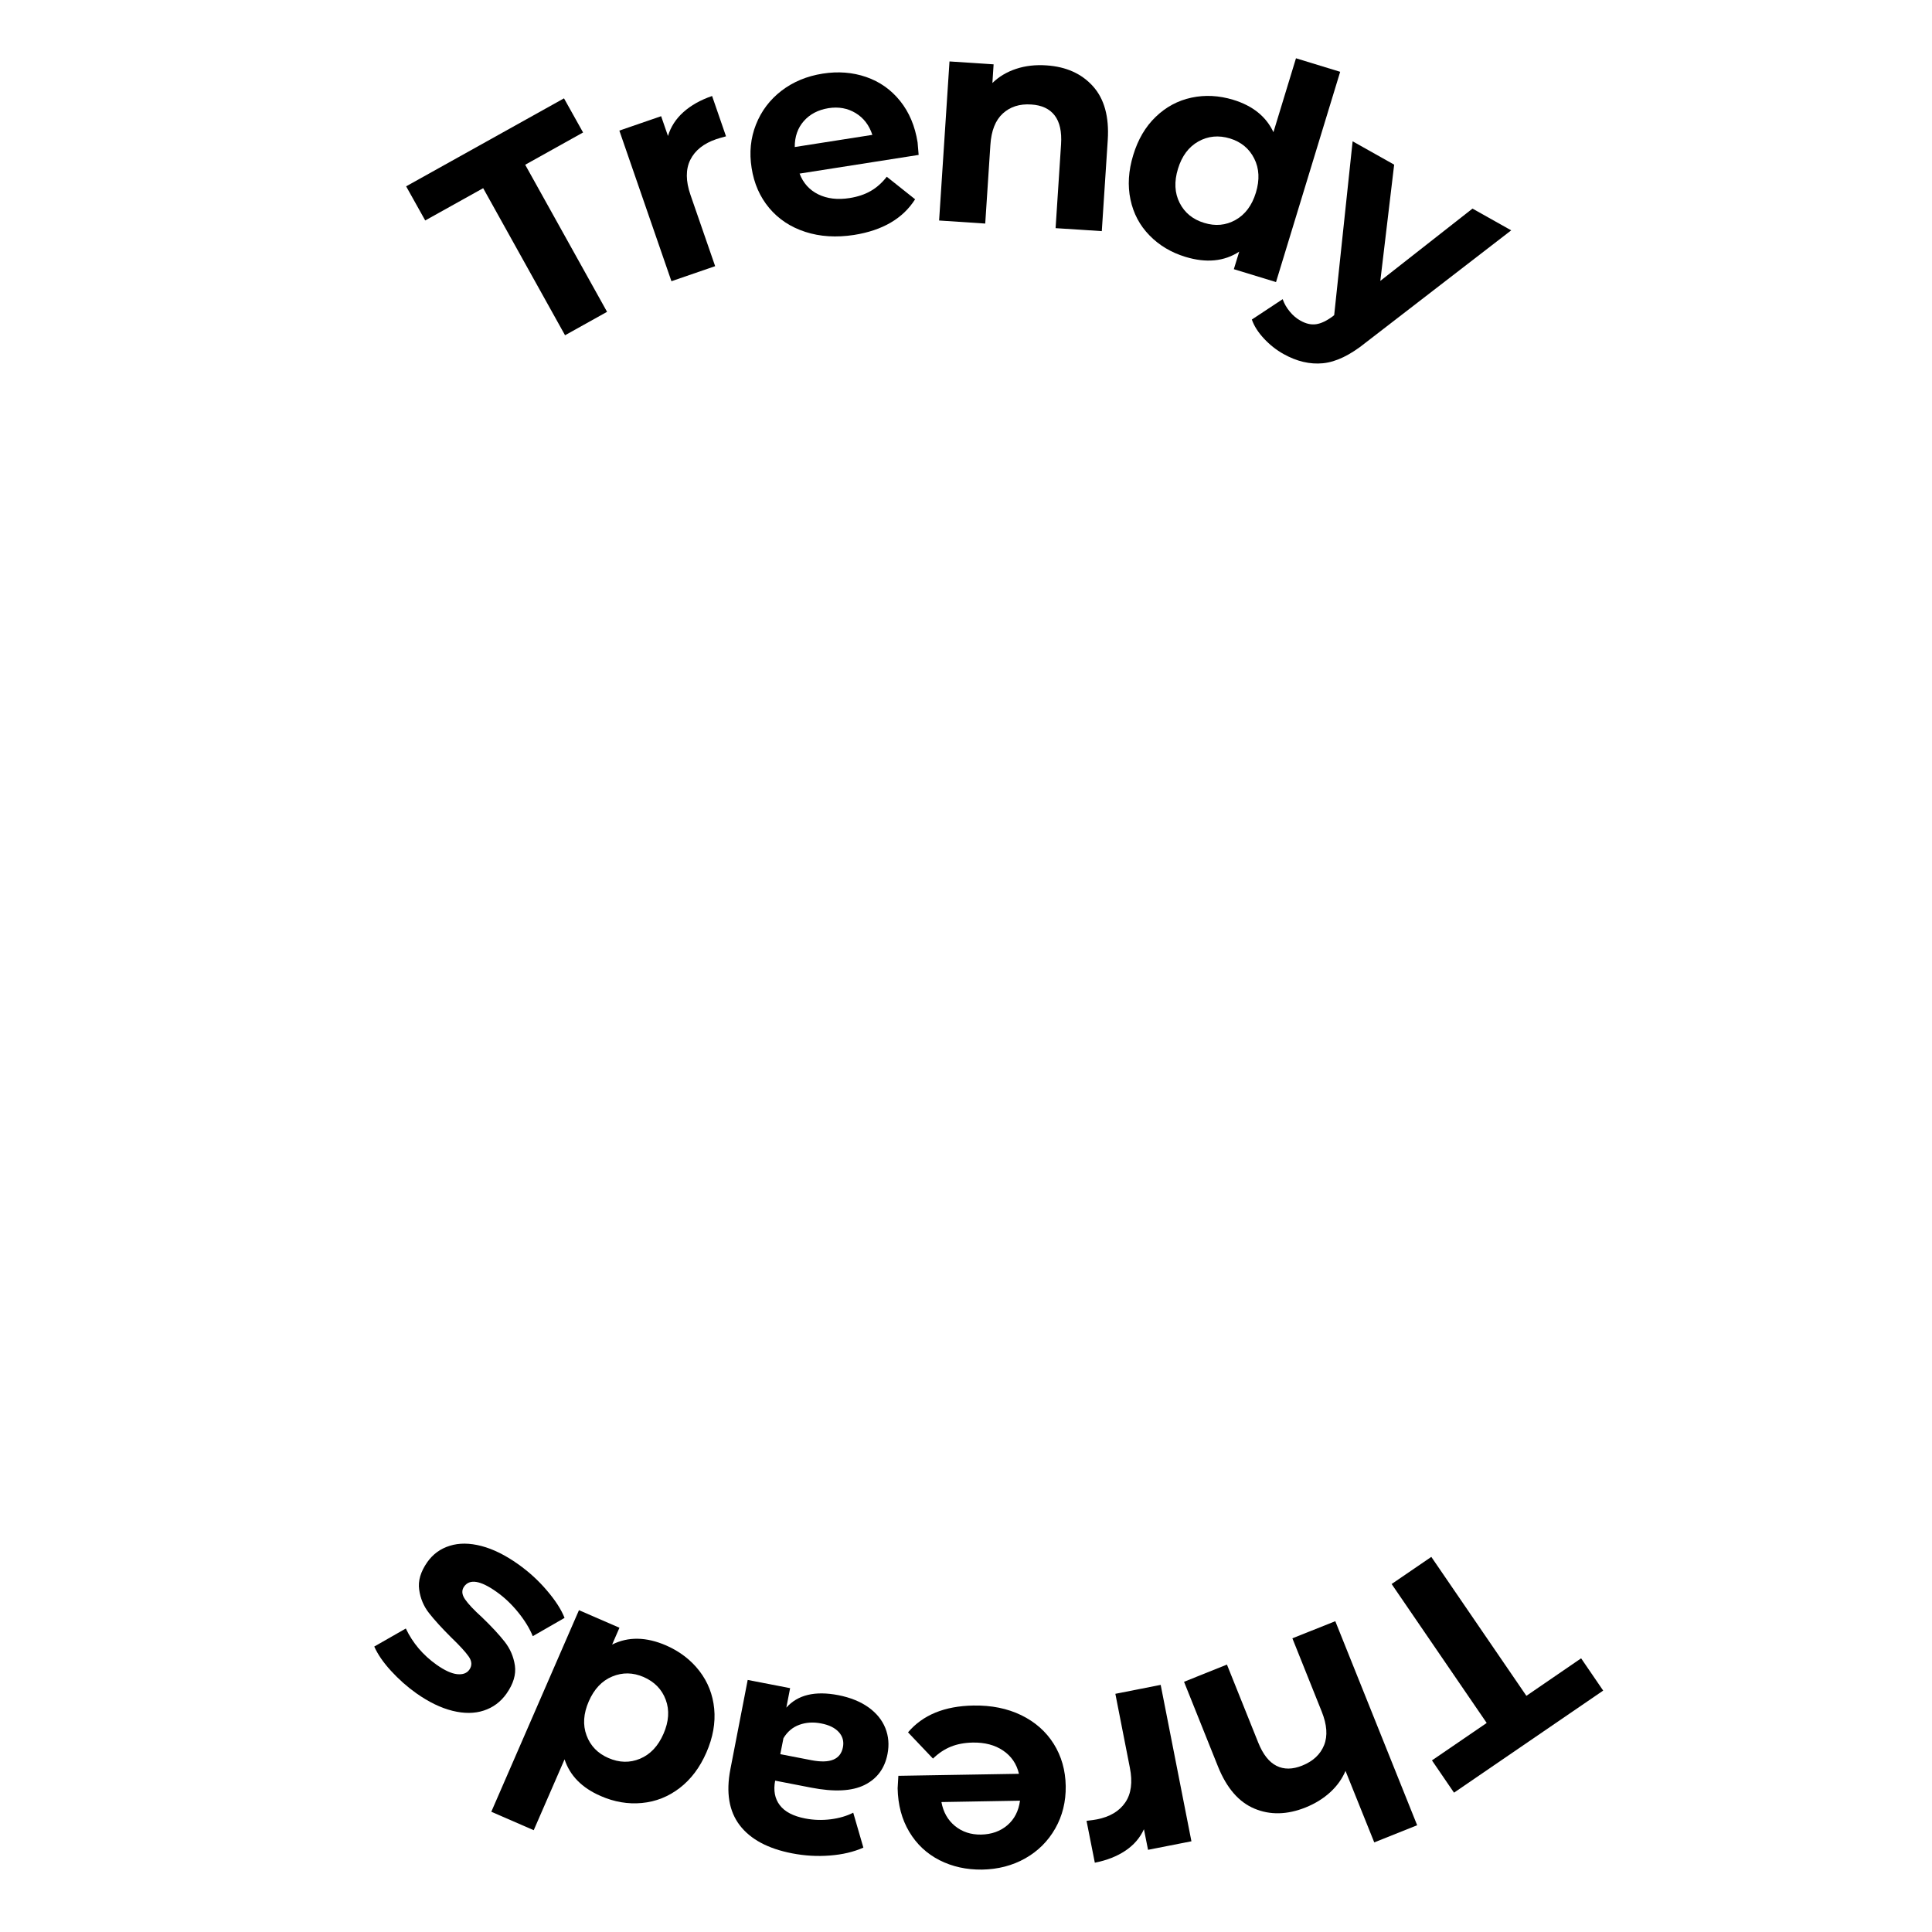
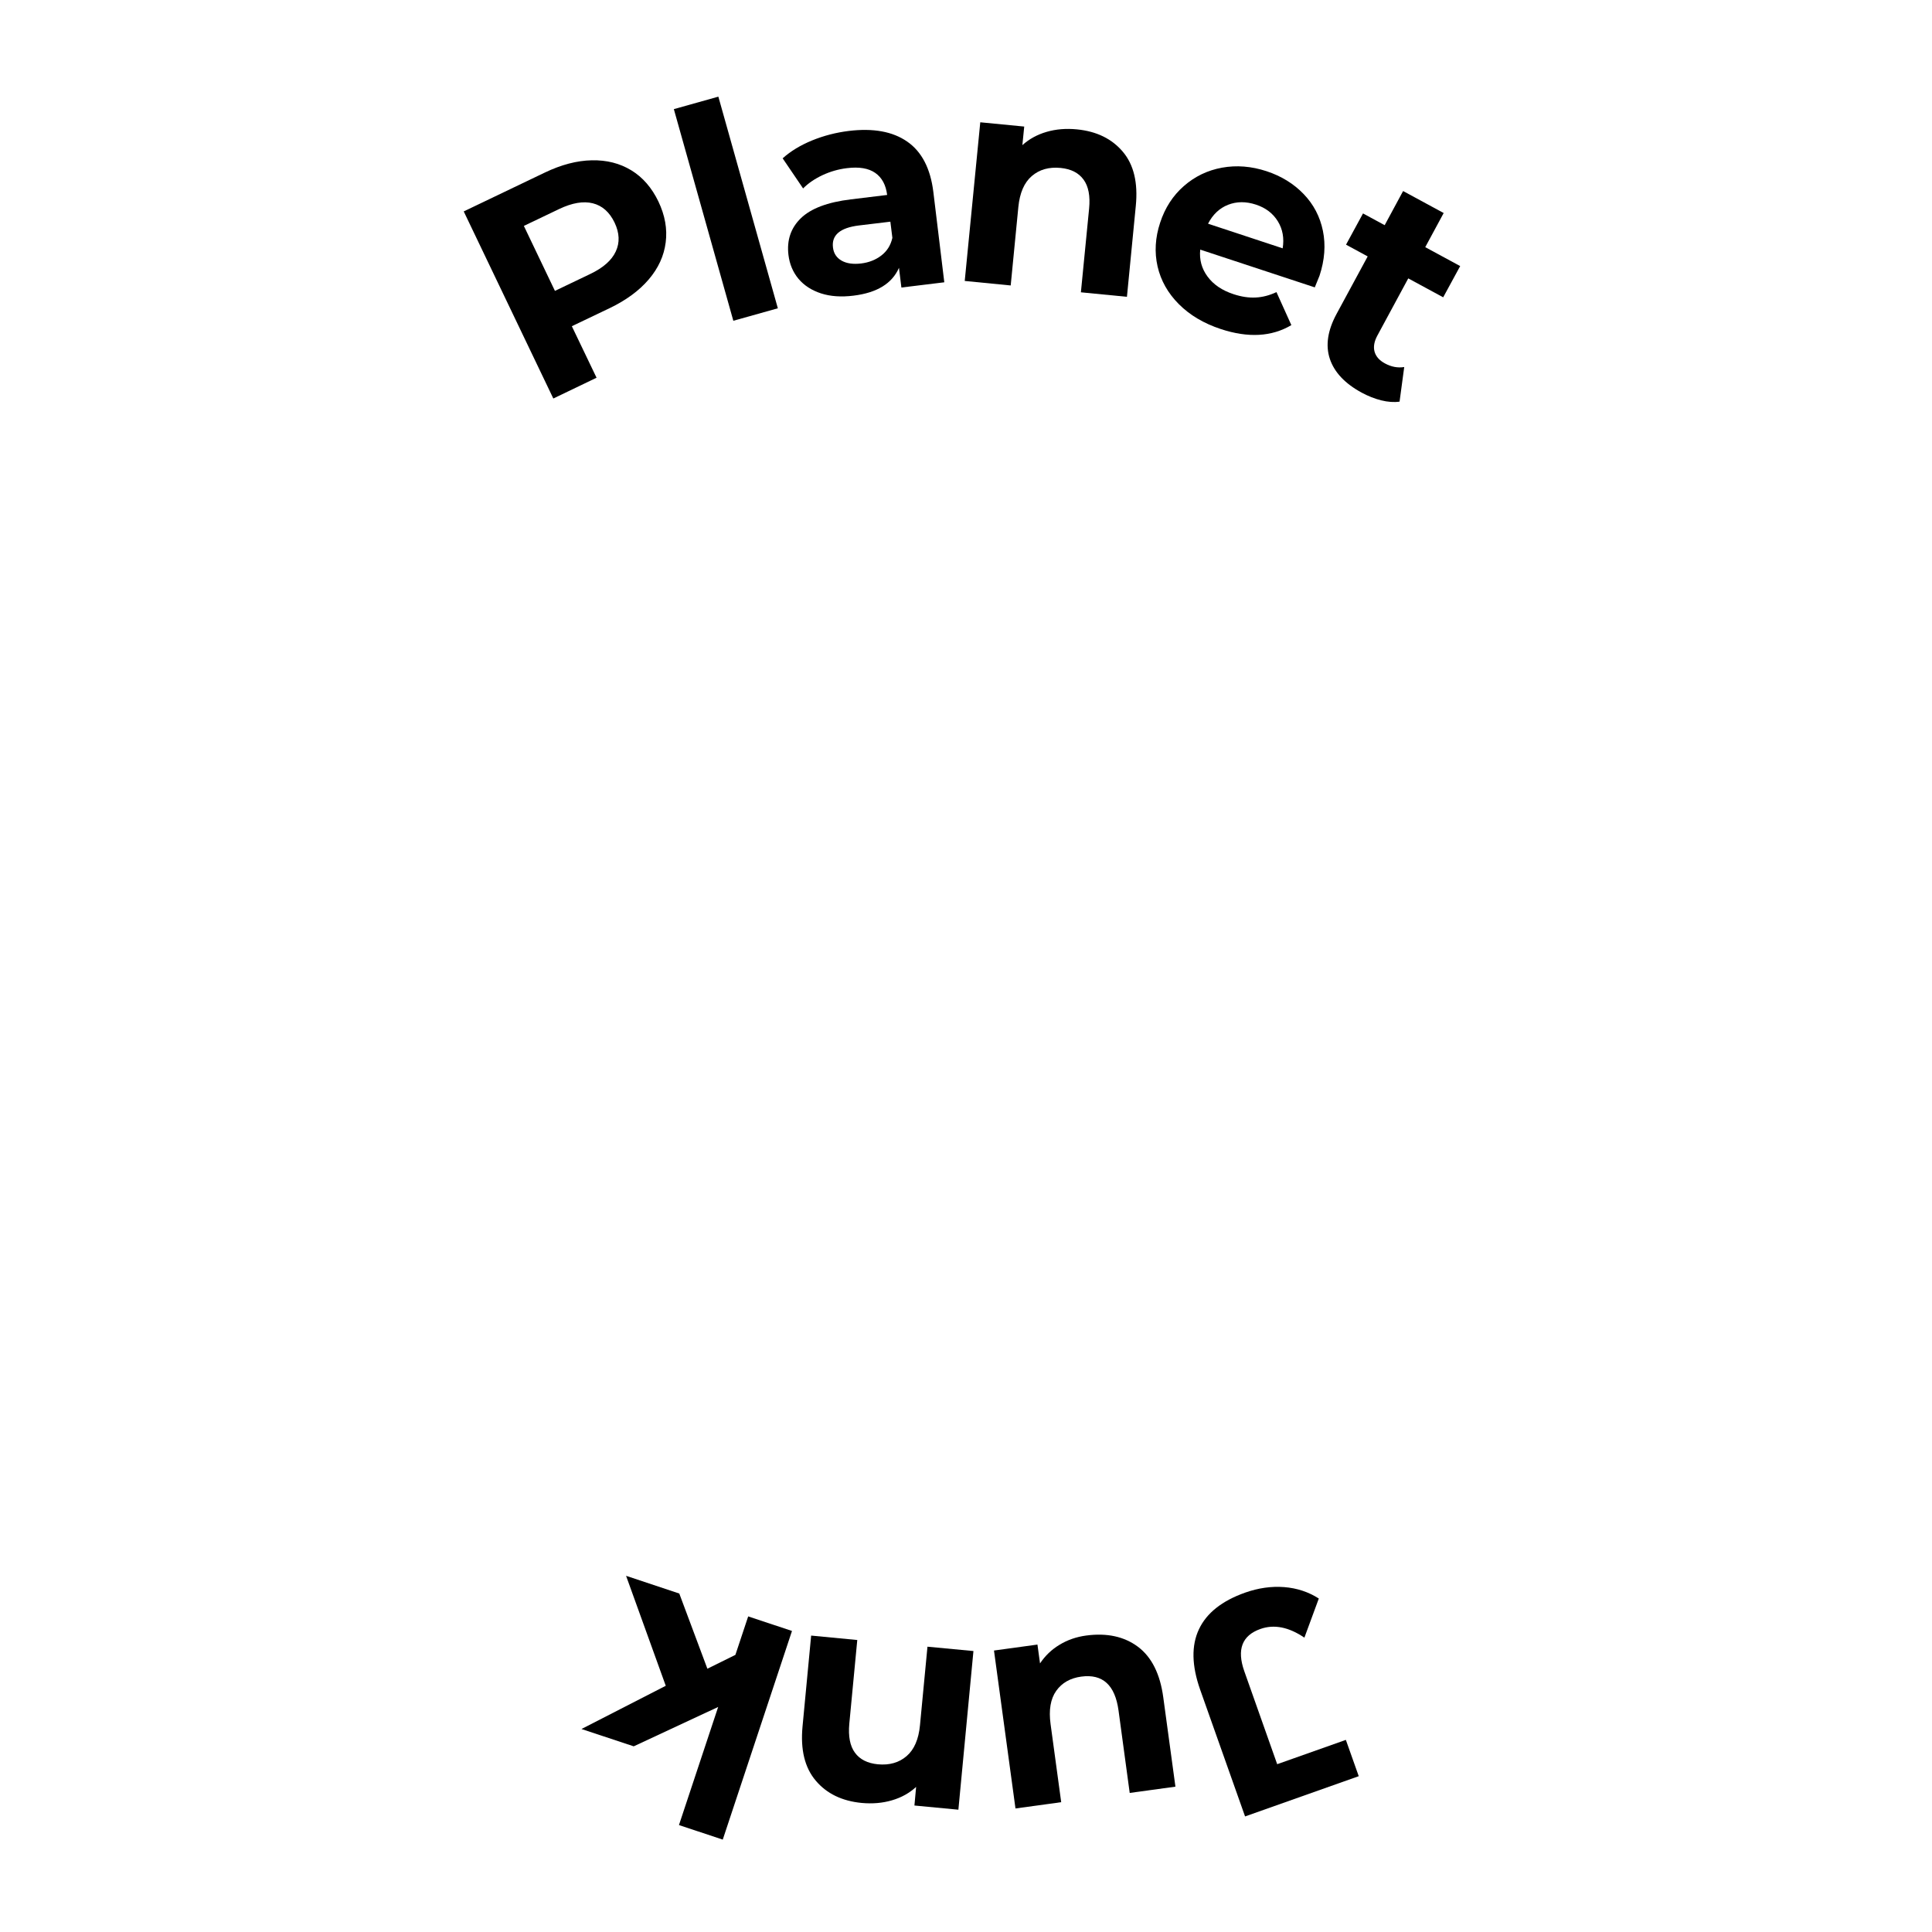
<svg xmlns="http://www.w3.org/2000/svg" width="500" zoomAndPan="magnify" viewBox="0 0 375 375" height="500" preserveAspectRatio="xMidYMid meet" version="1.0">
  <defs>
    <g />
-     <clipPath id="7071486206">
-       <rect x="0" width="235" y="0" height="85" />
+     <clipPath id="dea123829f">
+       <rect x="0" width="222" y="0" height="94" />
    </clipPath>
-     <clipPath id="a10e6b8c13">
-       <rect x="0" width="267" y="0" height="93" />
+     <clipPath id="574c776c50">
+       <rect x="0" width="172" y="0" height="84" />
    </clipPath>
  </defs>
-   <g transform="matrix(1, 0, 0, 1, 71, 0)">
-     <g clip-path="url(#7071486206)">
+   <g transform="matrix(1, 0, 0, 1, 78, 0)">
+     <g clip-path="url(#dea123829f)">
      <g fill="#000000" fill-opacity="1">
-         <g transform="translate(27.22114, 71.4476)">
+         <g transform="translate(25.08742, 79.41139)">
          <g>
-             <path d="M -4.438 -34.922 L -15.688 -28.656 L -19.391 -35.281 L 11.25 -52.359 L 14.953 -45.734 L 3.719 -39.469 L 19.609 -10.922 L 11.453 -6.375 Z M -4.438 -34.922 " />
+             <path d="M 2.641 -45.906 C 5.848 -47.445 8.895 -48.242 11.781 -48.297 C 14.664 -48.359 17.219 -47.711 19.438 -46.359 C 21.664 -45.004 23.426 -42.977 24.719 -40.281 C 25.988 -37.613 26.457 -34.977 26.125 -32.375 C 25.801 -29.77 24.707 -27.375 22.844 -25.188 C 20.977 -23 18.441 -21.133 15.234 -19.594 L 7.906 -16.094 L 12.703 -6.094 L 4.312 -2.062 L -13.078 -38.375 Z M 11.484 -26.234 C 13.992 -27.43 15.645 -28.891 16.438 -30.609 C 17.238 -32.328 17.16 -34.191 16.203 -36.203 C 15.223 -38.242 13.812 -39.492 11.969 -39.953 C 10.133 -40.41 7.961 -40.039 5.453 -38.844 L -1.406 -35.562 L 4.625 -22.953 Z M 11.484 -26.234 " />
          </g>
        </g>
      </g>
      <g fill="#000000" fill-opacity="1">
-         <g transform="translate(55.41919, 55.94362)">
+         <g transform="translate(60.35483, 63.3856)">
          <g>
-             <path d="M 3.234 -29.547 C 3.766 -31.316 4.758 -32.859 6.219 -34.172 C 7.688 -35.492 9.547 -36.539 11.797 -37.312 L 14.5 -29.484 C 13.539 -29.223 12.898 -29.035 12.578 -28.922 C 10.148 -28.086 8.477 -26.75 7.562 -24.906 C 6.656 -23.07 6.672 -20.801 7.609 -18.094 L 12.391 -4.281 L 3.906 -1.359 L -6.203 -30.594 L 1.906 -33.391 Z M 3.234 -29.547 " />
+             <path d="M -7.562 -42.203 L 1.078 -44.625 L 12.625 -3.547 L 3.984 -1.125 Z M -7.562 -42.203 " />
          </g>
        </g>
      </g>
      <g fill="#000000" fill-opacity="1">
-         <g transform="translate(75.44973, 48.16326)">
+         <g transform="translate(74.00683, 58.5906)">
          <g>
-             <path d="M 31.656 -20.516 C 31.664 -20.398 31.734 -19.594 31.859 -18.094 L 8.75 -14.469 C 9.445 -12.633 10.656 -11.289 12.375 -10.438 C 14.102 -9.594 16.129 -9.352 18.453 -9.719 C 20.035 -9.969 21.406 -10.426 22.562 -11.094 C 23.719 -11.758 24.754 -12.68 25.672 -13.859 L 31.172 -9.484 C 28.797 -5.742 24.848 -3.438 19.328 -2.562 C 15.879 -2.031 12.723 -2.227 9.859 -3.156 C 7.004 -4.082 4.672 -5.625 2.859 -7.781 C 1.047 -9.945 -0.094 -12.539 -0.562 -15.562 C -1.039 -18.551 -0.758 -21.359 0.281 -23.984 C 1.32 -26.617 2.973 -28.805 5.234 -30.547 C 7.504 -32.285 10.176 -33.395 13.25 -33.875 C 16.238 -34.344 19.047 -34.125 21.672 -33.219 C 24.305 -32.312 26.504 -30.758 28.266 -28.562 C 30.023 -26.375 31.156 -23.691 31.656 -20.516 Z M 14.375 -27.172 C 12.363 -26.848 10.766 -26.016 9.578 -24.672 C 8.391 -23.328 7.801 -21.645 7.812 -19.625 L 22.875 -21.984 C 22.258 -23.867 21.176 -25.281 19.625 -26.219 C 18.082 -27.156 16.332 -27.473 14.375 -27.172 Z M 14.375 -27.172 " />
+             <path d="M 12.719 -33.172 C 17.477 -33.754 21.266 -33.066 24.078 -31.109 C 26.898 -29.16 28.594 -25.898 29.156 -21.328 L 31.281 -3.797 L 22.953 -2.781 L 22.484 -6.609 C 21.148 -3.555 18.203 -1.754 13.641 -1.203 C 11.273 -0.91 9.18 -1.055 7.359 -1.641 C 5.535 -2.234 4.078 -3.176 2.984 -4.469 C 1.898 -5.77 1.25 -7.316 1.031 -9.109 C 0.688 -11.961 1.488 -14.336 3.438 -16.234 C 5.395 -18.129 8.625 -19.348 13.125 -19.891 L 20.188 -20.75 C 19.945 -22.695 19.176 -24.125 17.875 -25.031 C 16.57 -25.938 14.742 -26.242 12.391 -25.953 C 10.742 -25.754 9.16 -25.301 7.641 -24.594 C 6.129 -23.883 4.875 -23.023 3.875 -22.016 L -0.094 -27.859 C 1.445 -29.242 3.348 -30.398 5.609 -31.328 C 7.879 -32.254 10.25 -32.867 12.719 -33.172 Z M 15.156 -7.453 C 16.664 -7.641 17.969 -8.156 19.062 -9 C 20.164 -9.844 20.879 -10.984 21.203 -12.422 L 20.812 -15.562 L 14.703 -14.828 C 11.055 -14.379 9.379 -12.957 9.672 -10.562 C 9.805 -9.414 10.363 -8.562 11.344 -8 C 12.32 -7.445 13.594 -7.266 15.156 -7.453 Z M 15.156 -7.453 " />
          </g>
        </g>
      </g>
      <g fill="#000000" fill-opacity="1">
-         <g transform="translate(107.1552, 42.53426)">
+         <g transform="translate(105.1293, 54.12671)">
          <g>
-             <path d="M 24.953 -29.844 C 28.773 -29.594 31.785 -28.242 33.984 -25.797 C 36.191 -23.348 37.148 -19.867 36.859 -15.359 L 35.703 2.328 L 26.734 1.75 L 27.797 -14.547 C 27.953 -16.992 27.535 -18.859 26.547 -20.141 C 25.555 -21.422 24.047 -22.125 22.016 -22.25 C 19.766 -22.406 17.922 -21.82 16.484 -20.5 C 15.055 -19.188 14.254 -17.156 14.078 -14.406 L 13.078 0.859 L 4.125 0.266 L 6.141 -30.609 L 14.703 -30.047 L 14.469 -26.422 C 15.738 -27.66 17.273 -28.578 19.078 -29.172 C 20.879 -29.766 22.836 -29.988 24.953 -29.844 Z M 24.953 -29.844 " />
+             <path d="M 25.906 -29.016 C 29.719 -28.641 32.688 -27.191 34.812 -24.672 C 36.938 -22.16 37.773 -18.656 37.328 -14.156 L 35.609 3.484 L 26.672 2.609 L 28.266 -13.641 C 28.504 -16.086 28.145 -17.961 27.188 -19.266 C 26.238 -20.578 24.754 -21.332 22.734 -21.531 C 20.484 -21.75 18.617 -21.223 17.141 -19.953 C 15.672 -18.691 14.801 -16.688 14.531 -13.938 L 13.047 1.281 L 4.125 0.406 L 7.141 -30.391 L 15.672 -29.562 L 15.312 -25.953 C 16.625 -27.141 18.191 -28 20.016 -28.531 C 21.836 -29.062 23.801 -29.223 25.906 -29.016 Z M 25.906 -29.016 " />
          </g>
        </g>
      </g>
      <g fill="#000000" fill-opacity="1">
-         <g transform="translate(142.5654, 44.34306)">
+         <g transform="translate(140.5892, 57.32516)">
          <g>
-             <path d="M 46.562 -30.406 L 34.109 10.406 L 25.922 7.906 L 26.969 4.5 C 24.051 6.406 20.57 6.742 16.531 5.516 C 13.758 4.672 11.43 3.281 9.547 1.344 C 7.66 -0.582 6.43 -2.898 5.859 -5.609 C 5.285 -8.316 5.461 -11.191 6.391 -14.234 C 7.316 -17.285 8.773 -19.766 10.766 -21.672 C 12.754 -23.586 15.066 -24.828 17.703 -25.391 C 20.336 -25.953 23.039 -25.812 25.812 -24.969 C 29.594 -23.812 32.191 -21.719 33.609 -18.688 L 37.984 -33.031 Z M 20.172 -1.078 C 22.336 -0.41 24.359 -0.598 26.234 -1.641 C 28.117 -2.691 29.441 -4.461 30.203 -6.953 C 30.961 -9.441 30.852 -11.648 29.875 -13.578 C 28.906 -15.504 27.336 -16.801 25.172 -17.469 C 22.973 -18.133 20.93 -17.941 19.047 -16.891 C 17.16 -15.836 15.836 -14.066 15.078 -11.578 C 14.316 -9.086 14.426 -6.879 15.406 -4.953 C 16.383 -3.035 17.973 -1.742 20.172 -1.078 Z M 20.172 -1.078 " />
+             <path d="M 37.531 -3.812 C 37.488 -3.695 37.18 -2.941 36.609 -1.547 L 14.375 -8.875 C 14.176 -6.938 14.648 -5.191 15.797 -3.641 C 16.941 -2.086 18.629 -0.945 20.859 -0.219 C 22.379 0.281 23.805 0.492 25.141 0.422 C 26.473 0.359 27.816 0.008 29.172 -0.625 L 32.062 5.781 C 28.25 8.039 23.688 8.297 18.375 6.547 C 15.062 5.453 12.344 3.836 10.219 1.703 C 8.102 -0.422 6.727 -2.859 6.094 -5.609 C 5.469 -8.367 5.633 -11.203 6.594 -14.109 C 7.539 -16.992 9.078 -19.363 11.203 -21.219 C 13.328 -23.082 15.797 -24.27 18.609 -24.781 C 21.422 -25.289 24.301 -25.062 27.25 -24.094 C 30.125 -23.145 32.523 -21.664 34.453 -19.656 C 36.379 -17.656 37.625 -15.273 38.188 -12.516 C 38.75 -9.766 38.531 -6.863 37.531 -3.812 Z M 25.188 -17.609 C 23.258 -18.242 21.457 -18.234 19.781 -17.578 C 18.113 -16.922 16.816 -15.695 15.891 -13.906 L 30.375 -9.125 C 30.695 -11.082 30.383 -12.832 29.438 -14.375 C 28.488 -15.914 27.07 -16.992 25.188 -17.609 Z M 25.188 -17.609 " />
          </g>
        </g>
      </g>
      <g fill="#000000" fill-opacity="1">
-         <g transform="translate(176.7936, 54.63058)">
+         <g transform="translate(171.7481, 67.80133)">
          <g>
-             <path d="M 45.531 -9.922 L 17.281 11.875 C 14.289 14.289 11.531 15.625 9 15.875 C 6.469 16.125 3.91 15.523 1.328 14.078 C -0.066 13.297 -1.328 12.301 -2.453 11.094 C -3.586 9.883 -4.375 8.648 -4.812 7.391 L 1.172 3.438 C 1.473 4.301 1.93 5.102 2.547 5.844 C 3.16 6.594 3.852 7.18 4.625 7.609 C 5.695 8.211 6.711 8.441 7.672 8.297 C 8.629 8.16 9.719 7.641 10.938 6.734 L 11.172 6.531 L 14.75 -27.203 L 22.812 -22.672 L 20.125 -0.109 L 38.016 -14.141 Z M 45.531 -9.922 " />
+             <path d="M 21.906 10.156 C 20.82 10.312 19.633 10.227 18.344 9.906 C 17.062 9.582 15.797 9.082 14.547 8.406 C 11.305 6.645 9.25 4.461 8.375 1.859 C 7.508 -0.742 7.941 -3.648 9.672 -6.859 L 15.719 -18.031 L 11.516 -20.312 L 14.812 -26.375 L 19.016 -24.094 L 22.594 -30.719 L 30.469 -26.453 L 26.891 -19.828 L 33.672 -16.156 L 30.375 -10.094 L 23.594 -13.766 L 17.609 -2.688 C 16.984 -1.539 16.797 -0.5 17.047 0.438 C 17.305 1.383 17.977 2.148 19.062 2.734 C 20.301 3.41 21.551 3.645 22.812 3.438 Z M 21.906 10.156 " />
          </g>
        </g>
      </g>
    </g>
  </g>
-   <g transform="matrix(1, 0, 0, 1, 54, 282)">
-     <g clip-path="url(#a10e6b8c13)">
+   <g transform="matrix(1, 0, 0, 1, 102, 291)">
+     <g clip-path="url(#574c776c50)">
      <g fill="#000000" fill-opacity="1">
-         <g transform="translate(234.6294, 12.78483)">
+         <g transform="translate(151.3862, 14.71011)">
          <g>
-             <path d="M 7.641 34.375 L 18.266 27.094 L 22.547 33.359 L -6.406 53.172 L -10.688 46.906 L -0.062 39.641 L -18.516 12.672 L -10.812 7.406 Z M 7.641 34.375 " />
+             <path d="M -11.719 3.422 C -9.156 2.516 -6.629 2.156 -4.141 2.344 C -1.648 2.539 0.594 3.281 2.594 4.562 L -0.203 12.156 C -3.242 10.094 -6.086 9.531 -8.734 10.469 C -12.305 11.727 -13.352 14.457 -11.875 18.656 L -5.484 36.719 L 7.844 32 L 10.344 39.047 L -11.719 46.859 L -20.438 22.25 C -22.082 17.582 -22.16 13.676 -20.672 10.531 C -19.191 7.383 -16.207 5.016 -11.719 3.422 Z M -11.719 3.422 " />
          </g>
        </g>
      </g>
      <g fill="#000000" fill-opacity="1">
-         <g transform="translate(209.0231, 31.12311)">
+         <g transform="translate(125.9162, 24.60077)">
          <g>
-             <path d="M -9.609 37.703 C -13.172 39.129 -16.473 39.207 -19.516 37.938 C -22.555 36.676 -24.922 33.953 -26.609 29.766 L -33.203 13.312 L -24.875 9.969 L -18.797 25.125 C -17.879 27.406 -16.695 28.906 -15.25 29.625 C -13.812 30.352 -12.148 30.336 -10.266 29.578 C -8.16 28.734 -6.742 27.41 -6.016 25.609 C -5.297 23.816 -5.453 21.641 -6.484 19.078 L -12.172 4.875 L -3.844 1.547 L 12.047 41.156 L 3.719 44.484 L -1.859 30.609 C -2.516 32.148 -3.504 33.531 -4.828 34.75 C -6.16 35.969 -7.754 36.953 -9.609 37.703 Z M -9.609 37.703 " />
+             <path d="M -30.812 35.422 L -34.984 4.766 L -26.547 3.609 L -26.047 7.266 C -25.055 5.773 -23.789 4.566 -22.25 3.641 C -20.719 2.711 -19.004 2.117 -17.109 1.859 C -13.078 1.316 -9.723 2.039 -7.047 4.031 C -4.379 6.031 -2.738 9.305 -2.125 13.859 L 0.234 31.188 L -8.641 32.406 L -10.812 16.391 C -11.488 11.453 -13.898 9.266 -18.047 9.828 C -20.18 10.117 -21.801 11.039 -22.906 12.594 C -24.008 14.156 -24.375 16.305 -24 19.047 L -21.938 34.203 Z M -30.812 35.422 " />
          </g>
        </g>
      </g>
      <g fill="#000000" fill-opacity="1">
-         <g transform="translate(175.3491, 44.23665)">
+         <g transform="translate(91.06846, 29.85579)">
          <g>
-             <path d="M -7.312 28.812 C -8.07 30.488 -9.266 31.875 -10.891 32.969 C -12.523 34.07 -14.508 34.852 -16.844 35.312 L -18.453 27.188 C -17.461 27.07 -16.797 26.977 -16.453 26.906 C -13.93 26.414 -12.094 25.32 -10.938 23.625 C -9.781 21.938 -9.484 19.68 -10.047 16.859 L -12.859 2.531 L -4.062 0.797 L 1.906 31.156 L -6.516 32.812 Z M -7.312 28.812 " />
+             <path d="M -25.812 29.094 C -29.633 28.727 -32.609 27.285 -34.734 24.766 C -36.867 22.254 -37.723 18.75 -37.297 14.25 L -35.625 -3.391 L -26.672 -2.531 L -28.219 13.719 C -28.445 16.164 -28.082 18.039 -27.125 19.344 C -26.176 20.645 -24.691 21.395 -22.672 21.594 C -20.422 21.801 -18.562 21.27 -17.094 20 C -15.625 18.738 -14.758 16.738 -14.5 14 L -13.047 -1.234 L -4.125 -0.391 L -7.047 30.406 L -15.578 29.594 L -15.25 25.984 C -16.551 27.18 -18.109 28.047 -19.922 28.578 C -21.742 29.117 -23.707 29.289 -25.812 29.094 Z M -25.812 29.094 " />
          </g>
        </g>
      </g>
      <g fill="#000000" fill-opacity="1">
-         <g transform="translate(154.434, 49.16864)">
+         <g transform="translate(55.66159, 26.86638)">
          <g>
-             <path d="M -34.203 15.938 C -34.203 15.82 -34.156 15.016 -34.062 13.516 L -10.656 13.125 C -11.102 11.207 -12.125 9.707 -13.719 8.625 C -15.312 7.539 -17.281 7.02 -19.625 7.062 C -21.227 7.094 -22.645 7.359 -23.875 7.859 C -25.113 8.359 -26.27 9.129 -27.344 10.172 L -32.188 5.078 C -29.32 1.703 -25.094 -0.031 -19.5 -0.125 C -16.008 -0.188 -12.91 0.438 -10.203 1.75 C -7.504 3.07 -5.406 4.926 -3.906 7.312 C -2.406 9.707 -1.629 12.438 -1.578 15.5 C -1.535 18.531 -2.211 21.273 -3.609 23.734 C -5.004 26.191 -6.941 28.125 -9.422 29.531 C -11.91 30.938 -14.707 31.664 -17.812 31.719 C -20.844 31.758 -23.598 31.148 -26.078 29.891 C -28.555 28.629 -30.516 26.789 -31.953 24.375 C -33.391 21.969 -34.141 19.156 -34.203 15.938 Z M -18 24.922 C -15.969 24.879 -14.27 24.273 -12.906 23.109 C -11.539 21.941 -10.723 20.352 -10.453 18.344 L -25.703 18.609 C -25.348 20.555 -24.473 22.102 -23.078 23.25 C -21.68 24.395 -19.988 24.953 -18 24.922 Z M -18 24.922 " />
-           </g>
-         </g>
-       </g>
-       <g fill="#000000" fill-opacity="1">
-         <g transform="translate(122.0646, 50.07615)">
-           <g>
-             <path d="M -22.312 27.656 C -27.008 26.75 -30.398 24.93 -32.484 22.203 C -34.566 19.473 -35.172 15.848 -34.297 11.328 L -30.938 -6 L -22.703 -4.406 L -23.438 -0.625 C -21.227 -3.113 -17.863 -3.922 -13.344 -3.047 C -11.008 -2.586 -9.062 -1.801 -7.5 -0.688 C -5.945 0.426 -4.852 1.77 -4.219 3.344 C -3.594 4.914 -3.453 6.586 -3.797 8.359 C -4.336 11.172 -5.828 13.18 -8.266 14.391 C -10.711 15.598 -14.16 15.77 -18.609 14.906 L -25.609 13.547 C -25.973 15.461 -25.672 17.051 -24.703 18.312 C -23.742 19.582 -22.098 20.441 -19.766 20.891 C -18.141 21.203 -16.492 21.254 -14.828 21.047 C -13.172 20.836 -11.711 20.41 -10.453 19.766 L -8.484 26.547 C -10.367 27.379 -12.531 27.891 -14.969 28.078 C -17.414 28.273 -19.863 28.133 -22.312 27.656 Z M -16.703 2.438 C -18.211 2.145 -19.613 2.234 -20.906 2.703 C -22.207 3.172 -23.238 4.039 -24 5.312 L -24.609 8.406 L -18.562 9.578 C -14.945 10.273 -12.91 9.438 -12.453 7.062 C -12.234 5.938 -12.5 4.957 -13.25 4.125 C -14.008 3.289 -15.16 2.727 -16.703 2.438 Z M -16.703 2.438 " />
-           </g>
-         </g>
-       </g>
-       <g fill="#000000" fill-opacity="1">
-         <g transform="translate(91.07965, 44.75538)">
-           <g>
-             <path d="M -49.719 24.906 L -32.703 -14.219 L -24.844 -10.812 L -26.266 -7.547 C -23.148 -9.109 -19.656 -9.051 -15.781 -7.375 C -13.125 -6.207 -10.973 -4.555 -9.328 -2.422 C -7.68 -0.285 -6.723 2.156 -6.453 4.906 C -6.191 7.656 -6.695 10.488 -7.969 13.406 C -9.238 16.32 -10.969 18.617 -13.156 20.297 C -15.352 21.984 -17.797 22.953 -20.484 23.203 C -23.172 23.461 -25.844 23.008 -28.5 21.844 C -32.125 20.27 -34.457 17.898 -35.5 14.734 L -41.484 28.484 Z M -20.156 -1.25 C -22.227 -2.145 -24.258 -2.176 -26.25 -1.344 C -28.238 -0.52 -29.754 1.082 -30.797 3.469 C -31.836 5.852 -31.984 8.055 -31.234 10.078 C -30.484 12.109 -29.07 13.57 -27 14.469 C -24.883 15.395 -22.832 15.441 -20.844 14.609 C -18.852 13.773 -17.336 12.164 -16.297 9.781 C -15.254 7.395 -15.109 5.191 -15.859 3.172 C -16.609 1.148 -18.039 -0.32 -20.156 -1.25 Z M -20.156 -1.25 " />
-           </g>
-         </g>
-       </g>
-       <g fill="#000000" fill-opacity="1">
-         <g transform="translate(58.17515, 30.35996)">
-           <g>
-             <path d="M -11.625 -8.766 C -9.531 -7.285 -7.66 -5.578 -6.016 -3.641 C -4.367 -1.711 -3.227 0.055 -2.594 1.672 L -8.766 5.219 C -9.379 3.707 -10.328 2.16 -11.609 0.578 C -12.891 -1.004 -14.297 -2.332 -15.828 -3.406 C -18.93 -5.602 -21.02 -5.938 -22.094 -4.406 C -22.602 -3.688 -22.547 -2.867 -21.922 -1.953 C -21.297 -1.035 -20.18 0.145 -18.578 1.594 C -16.734 3.375 -15.281 4.941 -14.219 6.297 C -13.156 7.648 -12.492 9.191 -12.234 10.922 C -11.984 12.66 -12.531 14.484 -13.875 16.391 C -15.008 17.984 -16.473 19.07 -18.266 19.656 C -20.066 20.25 -22.098 20.266 -24.359 19.703 C -26.617 19.141 -28.953 18.008 -31.359 16.312 C -33.148 15.039 -34.789 13.586 -36.281 11.953 C -37.781 10.316 -38.863 8.742 -39.531 7.234 L -33.406 3.734 C -32.062 6.555 -30.07 8.898 -27.438 10.766 C -25.875 11.867 -24.547 12.477 -23.453 12.594 C -22.359 12.707 -21.566 12.422 -21.078 11.734 C -20.523 10.941 -20.562 10.094 -21.188 9.188 C -21.82 8.281 -22.961 7.035 -24.609 5.453 C -26.43 3.641 -27.859 2.07 -28.891 0.75 C -29.93 -0.562 -30.57 -2.078 -30.812 -3.797 C -31.062 -5.516 -30.535 -7.301 -29.234 -9.156 C -28.129 -10.719 -26.672 -11.773 -24.859 -12.328 C -23.055 -12.891 -21.016 -12.875 -18.734 -12.281 C -16.461 -11.688 -14.094 -10.516 -11.625 -8.766 Z M -11.625 -8.766 " />
+             <path d="M -20.359 6.031 L -14.922 3.344 L -12.438 -4.125 L -3.938 -1.297 L -17.375 39.203 L -25.875 36.375 L -18.266 13.453 L -34.656 21.094 L -44.797 17.734 L -28.438 9.344 L -36.141 -12 L -25.812 -8.562 Z M -20.359 6.031 " />
          </g>
        </g>
      </g>
    </g>
  </g>
</svg>
